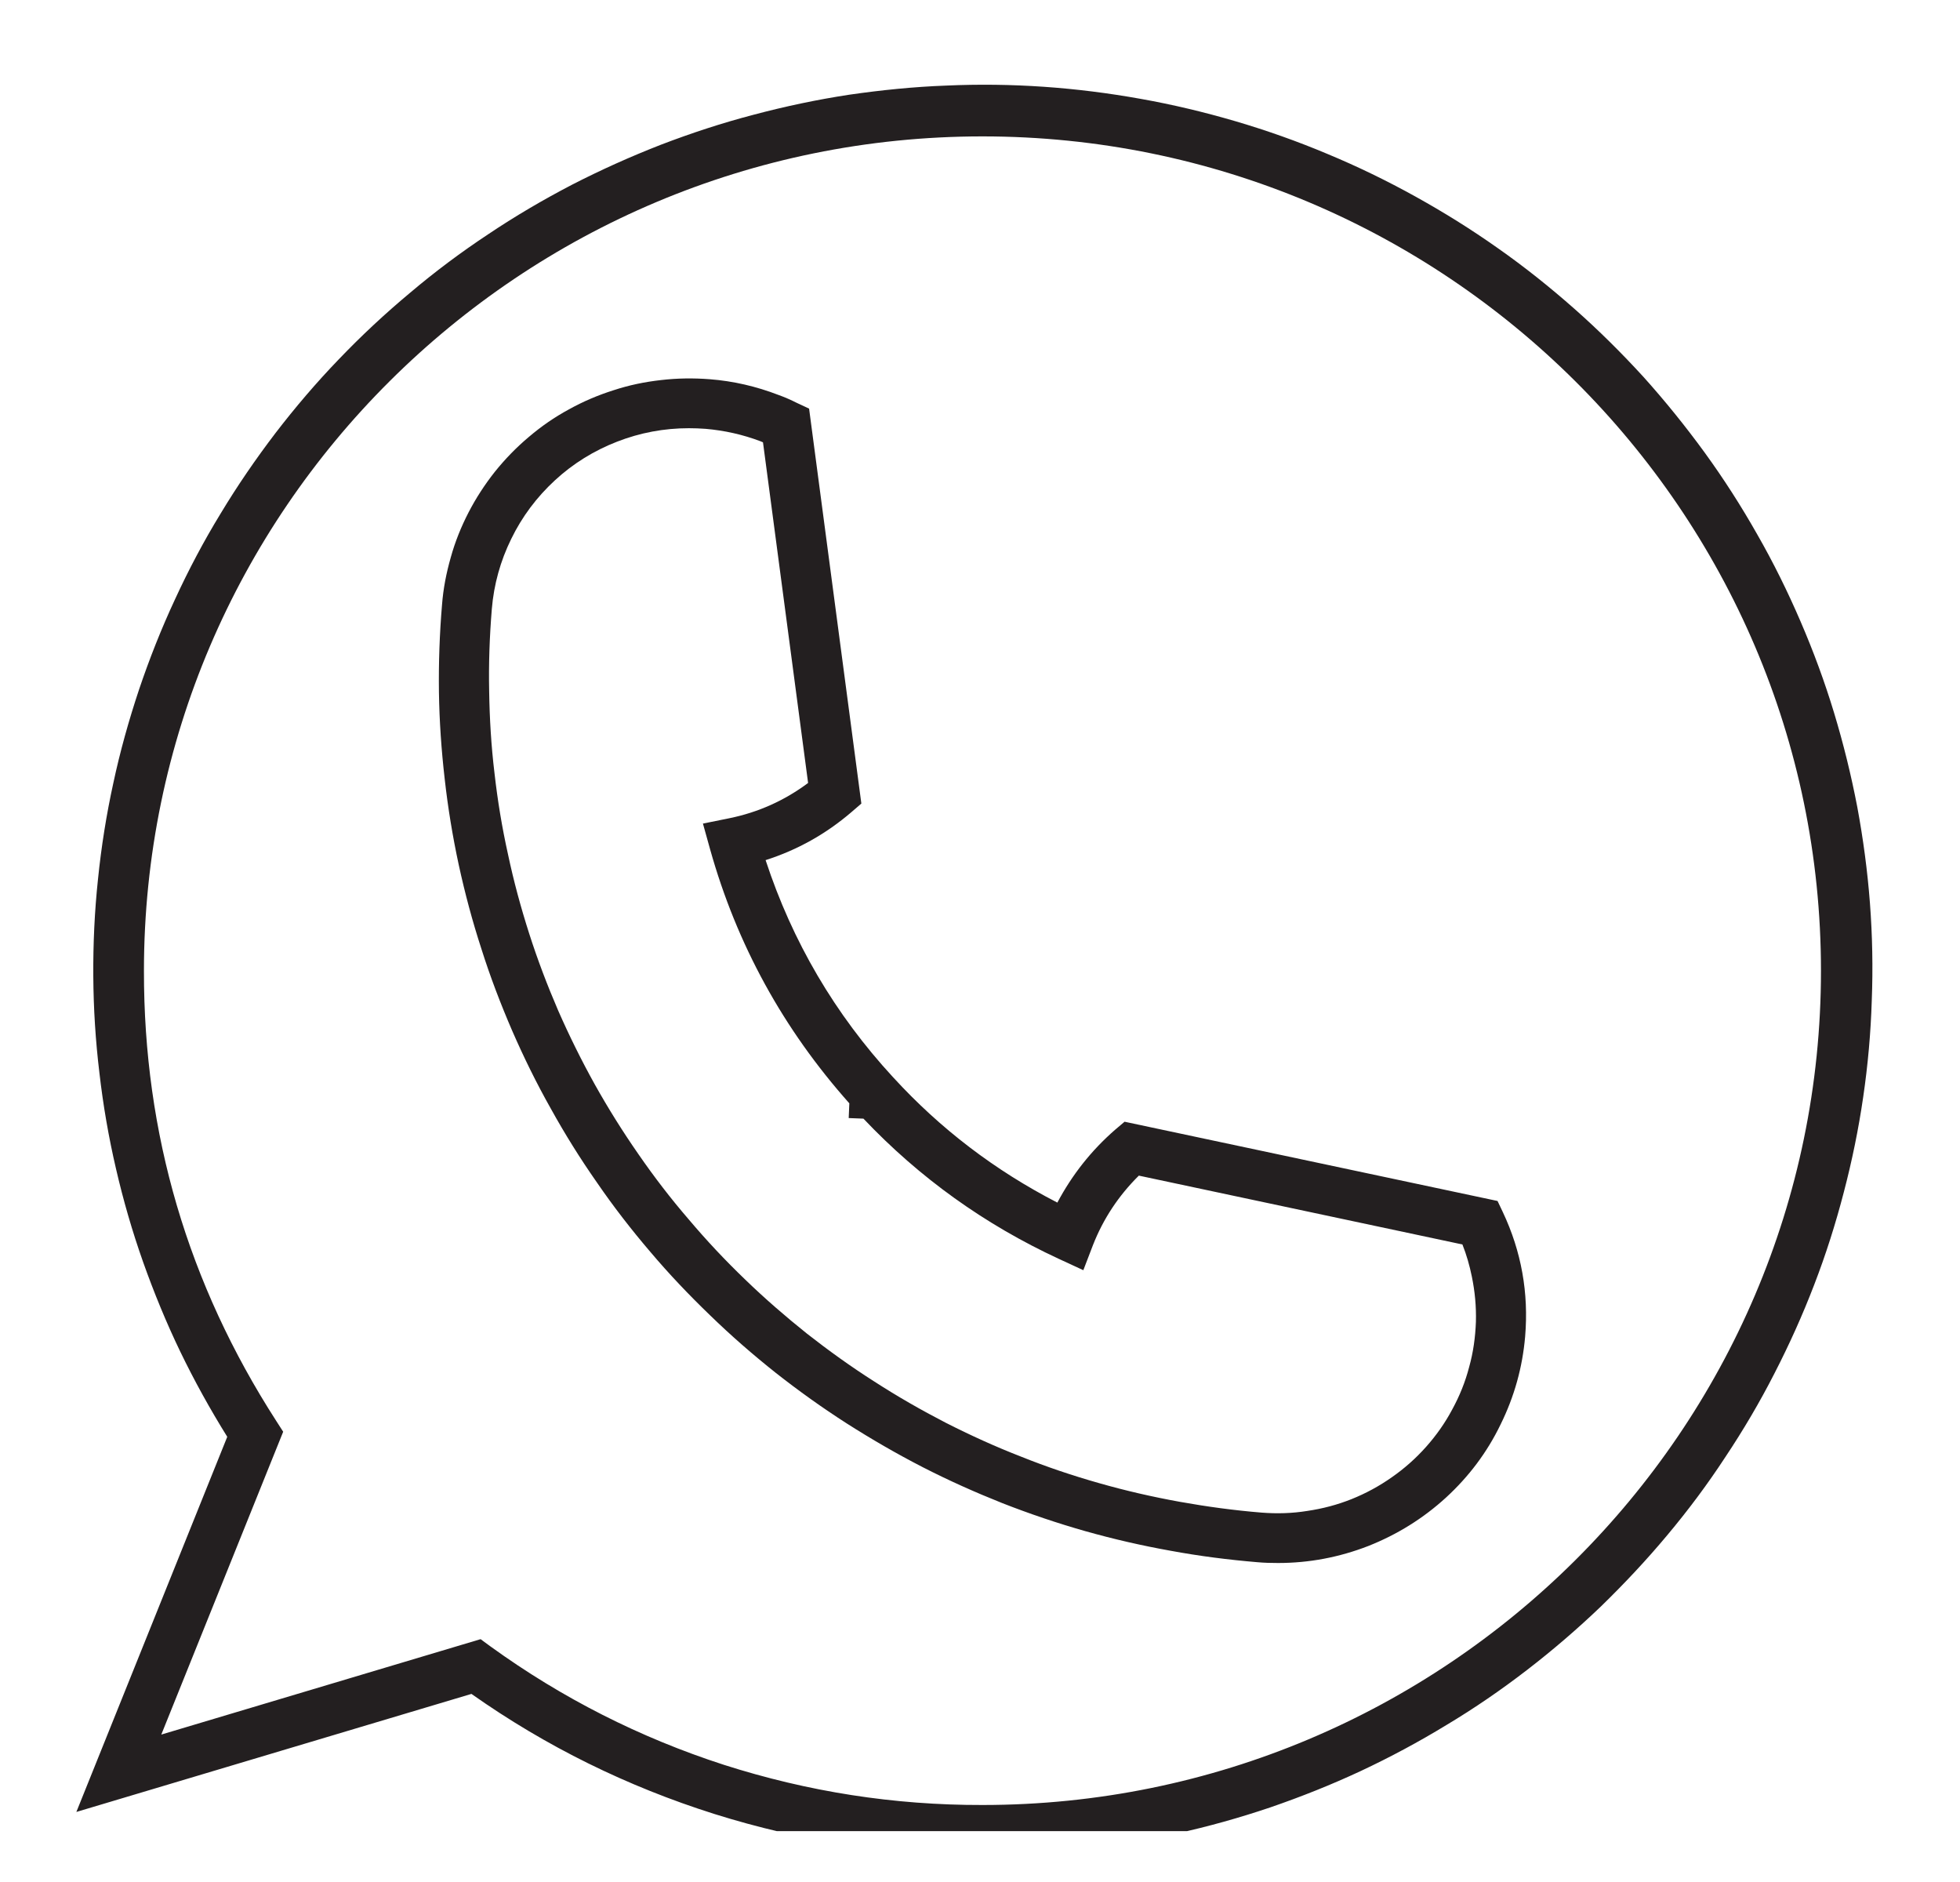
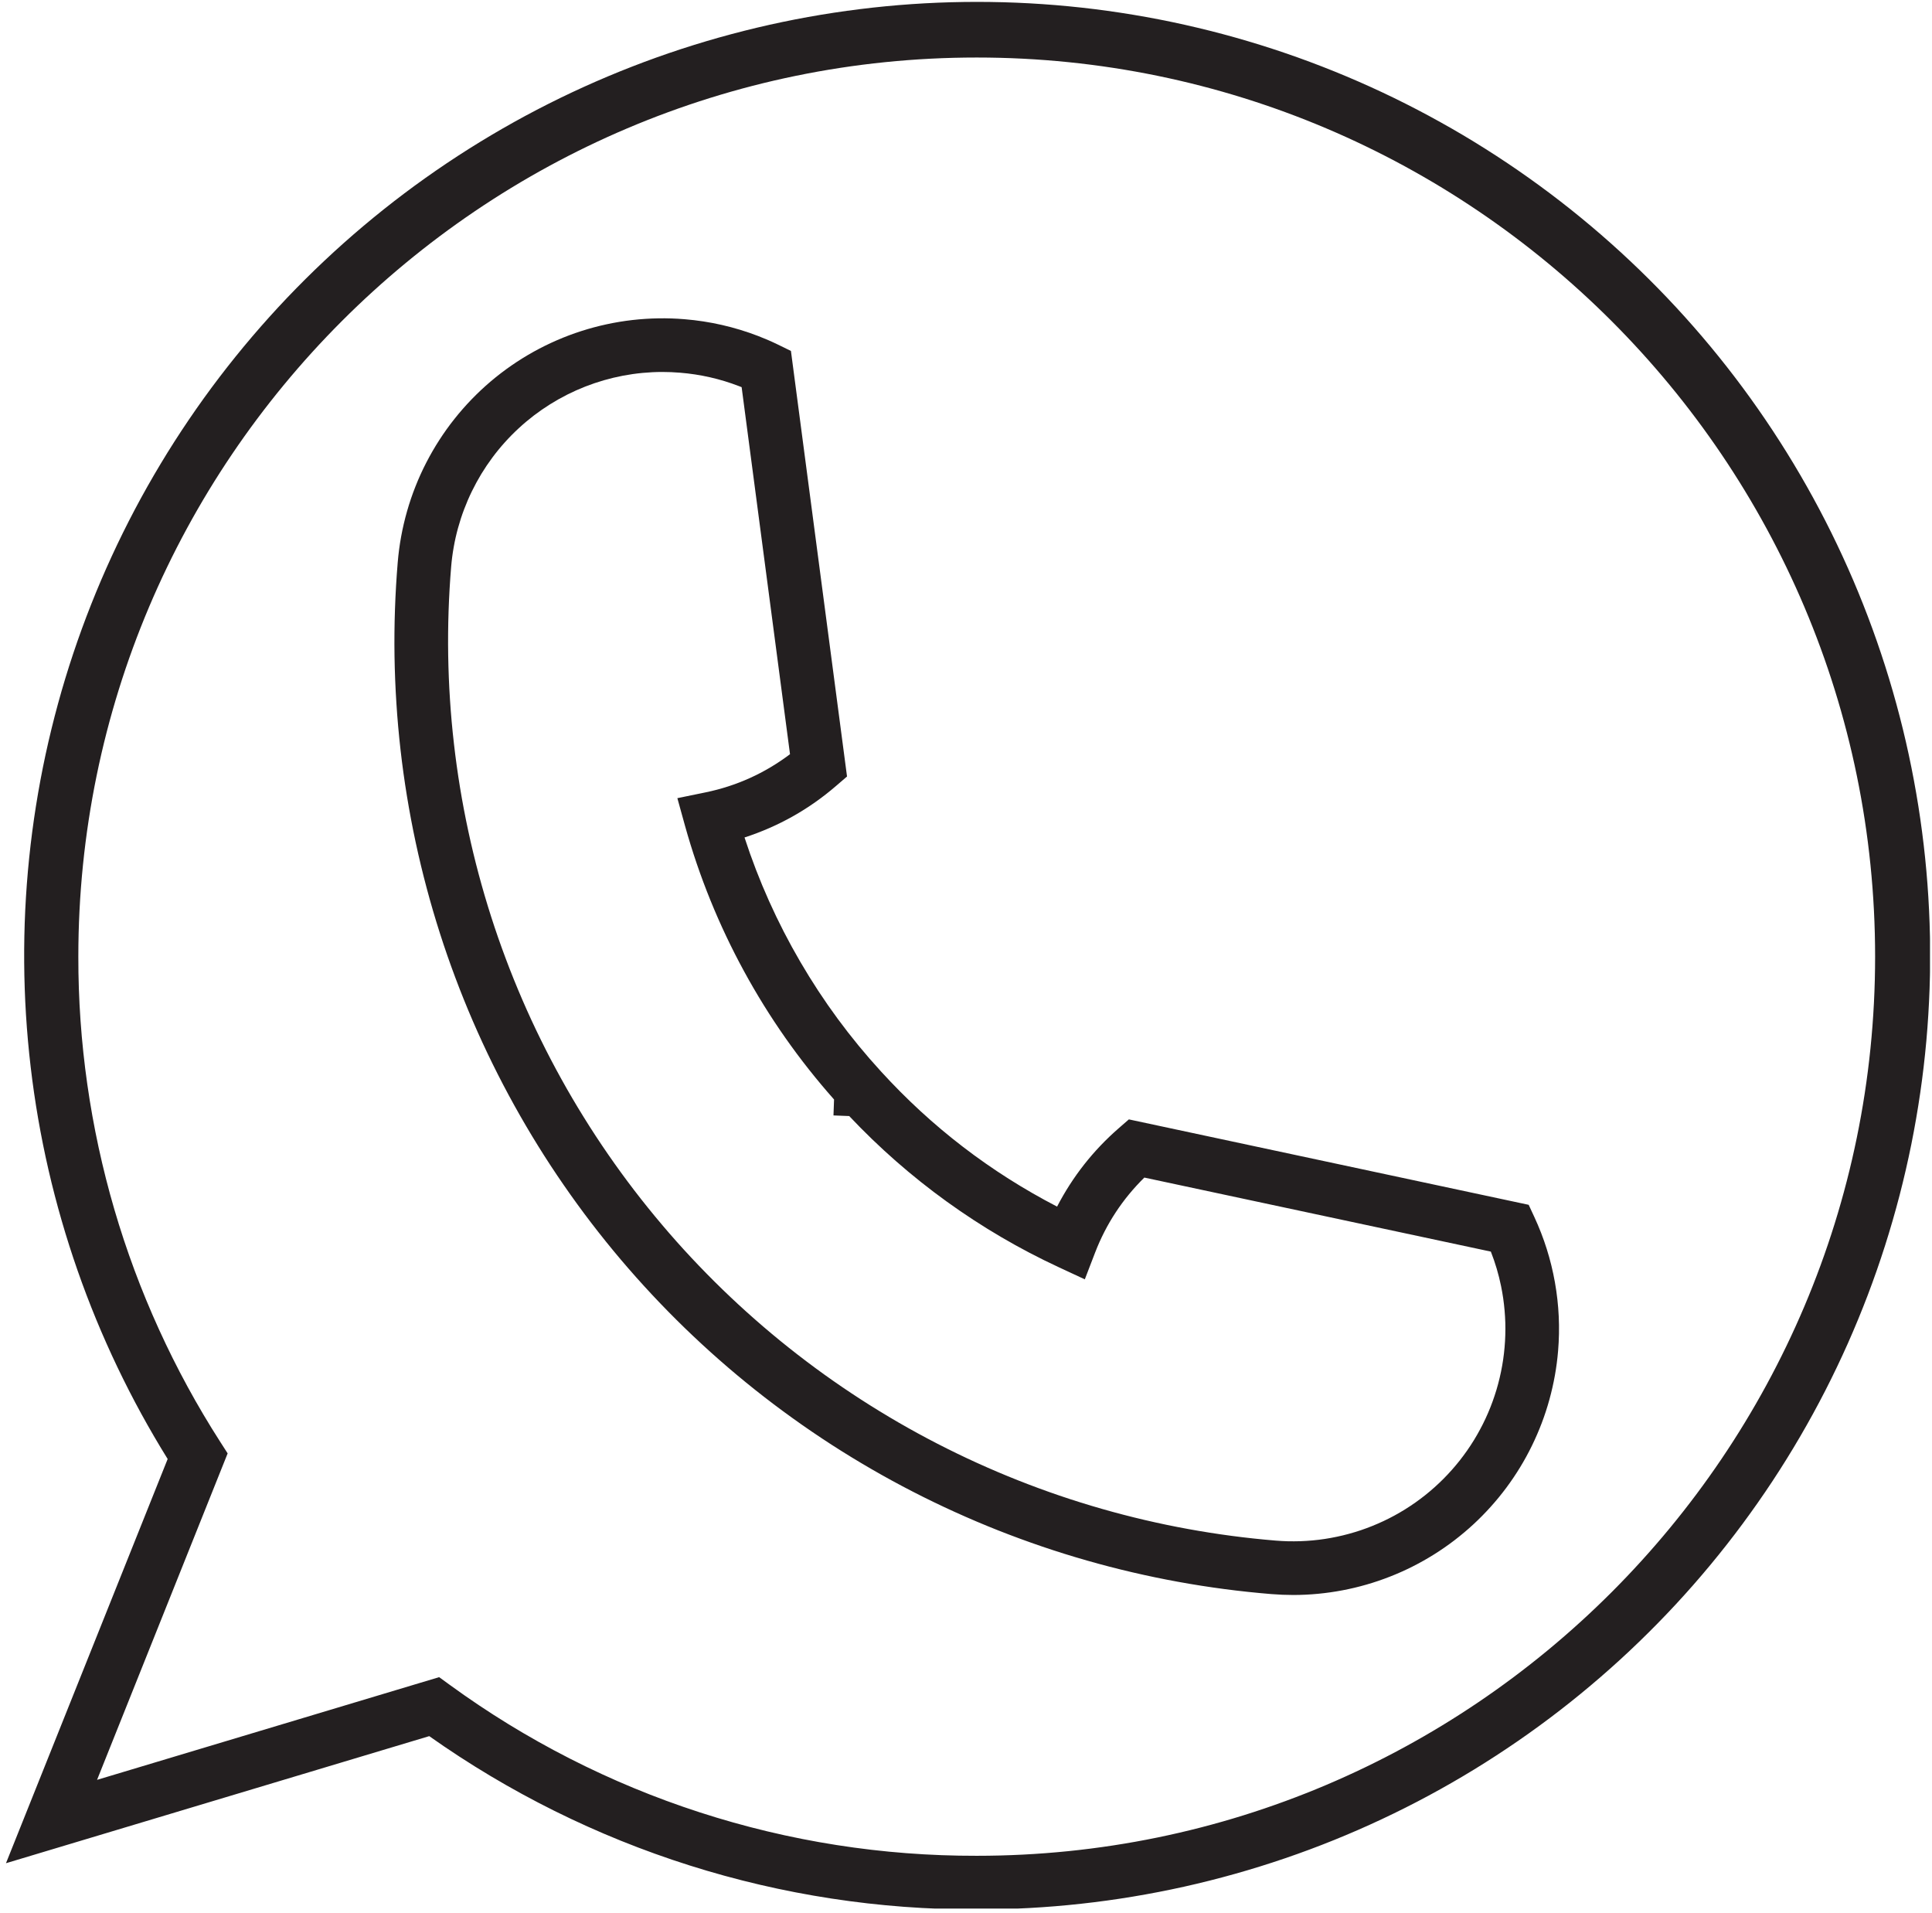
- <svg xmlns="http://www.w3.org/2000/svg" width="50" zoomAndPan="magnify" viewBox="0 0 37.5 36" height="48" preserveAspectRatio="xMidYMid meet" version="1.0">
+ <svg xmlns="http://www.w3.org/2000/svg" width="488" zoomAndPan="magnify" viewBox="0 0 366 362.25" height="483" preserveAspectRatio="xMidYMid meet" version="1.0">
  <defs>
-     <clipPath id="4a0b188482">
-       <path d="M 1 1 L 36 1 L 36 35.027 L 1 35.027 Z M 1 1 " clip-rule="nonzero" />
+     <clipPath id="237be01c45">
+       <path d="M 1 0 L 365.621 0 L 365.621 361.5 L 1 361.5 Z M 1 0 " clip-rule="nonzero" />
    </clipPath>
  </defs>
-   <g clip-path="url(#4a0b188482)">
-     <path fill="#231f20" d="M 18.797 35.48 C 17.047 35.484 15.336 35.223 13.668 34.699 C 12 34.172 10.449 33.41 9.02 32.402 L 1.461 34.66 L 4.348 27.484 C 4.02 26.957 3.719 26.414 3.449 25.855 C 3.18 25.297 2.945 24.723 2.738 24.141 C 2.531 23.555 2.359 22.961 2.219 22.355 C 2.078 21.75 1.973 21.141 1.902 20.523 C 1.828 19.91 1.789 19.293 1.785 18.672 C 1.781 18.051 1.809 17.434 1.875 16.816 C 1.938 16.199 2.035 15.586 2.168 14.98 C 2.297 14.375 2.465 13.777 2.66 13.191 C 2.859 12.602 3.086 12.027 3.348 11.465 C 3.609 10.898 3.898 10.352 4.223 9.82 C 4.543 9.289 4.895 8.777 5.27 8.285 C 5.648 7.793 6.051 7.32 6.484 6.871 C 6.914 6.422 7.367 6 7.844 5.602 C 8.32 5.199 8.816 4.828 9.336 4.484 C 9.852 4.137 10.387 3.824 10.941 3.535 C 11.496 3.25 12.062 2.996 12.641 2.77 C 13.223 2.547 13.816 2.352 14.418 2.195 C 15.02 2.035 15.629 1.906 16.246 1.812 C 16.863 1.723 17.48 1.66 18.105 1.637 C 18.727 1.609 19.348 1.617 19.973 1.66 C 20.594 1.703 21.211 1.781 21.824 1.891 C 22.438 2 23.043 2.145 23.641 2.32 C 24.238 2.496 24.824 2.703 25.398 2.945 C 25.973 3.184 26.535 3.457 27.078 3.758 C 27.621 4.059 28.148 4.387 28.656 4.746 C 29.168 5.105 29.652 5.492 30.117 5.902 C 30.586 6.316 31.027 6.754 31.445 7.211 C 31.859 7.672 32.25 8.156 32.617 8.66 C 32.98 9.16 33.316 9.684 33.621 10.223 C 33.93 10.762 34.203 11.316 34.449 11.887 C 34.695 12.457 34.91 13.039 35.09 13.633 C 35.27 14.227 35.418 14.828 35.535 15.438 C 35.648 16.047 35.73 16.66 35.777 17.277 C 35.824 17.898 35.836 18.516 35.812 19.137 C 35.793 19.754 35.738 20.371 35.648 20.984 C 35.559 21.598 35.434 22.207 35.277 22.805 C 35.121 23.406 34.934 23.996 34.711 24.574 C 34.488 25.156 34.234 25.719 33.949 26.273 C 33.668 26.824 33.352 27.359 33.008 27.875 C 32.668 28.395 32.297 28.891 31.898 29.367 C 31.5 29.844 31.074 30.297 30.629 30.73 C 30.18 31.16 29.707 31.566 29.215 31.945 C 28.723 32.324 28.211 32.676 27.676 32.996 C 27.145 33.32 26.598 33.613 26.031 33.879 C 25.469 34.141 24.891 34.371 24.301 34.574 C 23.711 34.773 23.113 34.941 22.504 35.074 C 21.895 35.211 21.281 35.312 20.66 35.379 C 20.043 35.445 19.422 35.48 18.797 35.48 Z M 9.195 31.355 L 9.387 31.496 C 10.754 32.484 12.242 33.238 13.848 33.758 C 15.457 34.273 17.105 34.531 18.797 34.527 C 27.645 34.527 34.84 27.367 34.84 18.57 C 34.84 9.77 27.645 2.609 18.797 2.609 C 9.949 2.609 2.754 9.77 2.754 18.57 C 2.75 21.688 3.594 24.555 5.285 27.18 L 5.418 27.387 L 3.086 33.18 Z M 9.195 31.355 " fill-opacity="1" fill-rule="nonzero" />
+   <g clip-path="url(#237be01c45)">
+     <path fill="#231f20" d="M 185.031 361.664 C 175.805 361.688 166.629 361 157.504 359.602 C 148.383 358.203 139.422 356.113 130.625 353.328 C 121.824 350.543 113.289 347.098 105.023 342.992 C 96.758 338.887 88.855 334.168 81.316 328.84 L 1.133 352.91 L 31.762 276.348 C 30.02 273.539 28.355 270.684 26.766 267.785 C 25.18 264.887 23.676 261.945 22.25 258.965 C 20.824 255.98 19.48 252.961 18.219 249.906 C 16.961 246.852 15.785 243.762 14.695 240.641 C 13.605 237.52 12.602 234.375 11.684 231.199 C 10.766 228.023 9.934 224.824 9.191 221.602 C 8.449 218.383 7.797 215.141 7.23 211.883 C 6.668 208.629 6.191 205.355 5.809 202.074 C 5.422 198.789 5.129 195.5 4.922 192.199 C 4.719 188.902 4.605 185.598 4.582 182.293 C 4.559 178.988 4.625 175.684 4.781 172.383 C 4.941 169.078 5.188 165.785 5.527 162.496 C 5.867 159.207 6.293 155.93 6.812 152.664 C 7.332 149.402 7.938 146.152 8.633 142.922 C 9.332 139.691 10.117 136.48 10.988 133.293 C 11.859 130.102 12.82 126.941 13.867 123.805 C 14.914 120.668 16.043 117.566 17.262 114.492 C 18.477 111.418 19.777 108.379 21.16 105.379 C 22.543 102.375 24.008 99.414 25.551 96.492 C 27.098 93.57 28.723 90.695 30.426 87.863 C 32.129 85.027 33.91 82.246 35.766 79.512 C 37.621 76.777 39.551 74.094 41.555 71.465 C 43.559 68.836 45.633 66.266 47.777 63.75 C 49.922 61.234 52.133 58.781 54.41 56.387 C 56.691 53.996 59.031 51.668 61.438 49.402 C 63.848 47.137 66.312 44.941 68.84 42.812 C 71.367 40.684 73.949 38.625 76.59 36.637 C 79.23 34.648 81.926 32.738 84.668 30.898 C 87.414 29.059 90.207 27.297 93.051 25.609 C 95.891 23.926 98.777 22.316 101.707 20.789 C 104.637 19.266 107.605 17.816 110.617 16.453 C 113.625 15.09 116.668 13.809 119.75 12.613 C 122.828 11.414 125.938 10.305 129.078 9.277 C 132.219 8.254 135.387 7.312 138.578 6.461 C 141.77 5.609 144.984 4.844 148.215 4.168 C 151.449 3.492 154.699 2.906 157.965 2.41 C 161.23 1.914 164.508 1.508 167.797 1.188 C 171.086 0.871 174.383 0.645 177.684 0.508 C 180.984 0.375 184.285 0.328 187.586 0.375 C 190.891 0.418 194.191 0.555 197.488 0.781 C 200.781 1.008 204.07 1.324 207.348 1.73 C 210.625 2.141 213.891 2.637 217.141 3.223 C 220.395 3.809 223.625 4.484 226.84 5.25 C 230.055 6.012 233.246 6.863 236.414 7.805 C 239.582 8.742 242.719 9.77 245.832 10.879 C 248.941 11.992 252.02 13.188 255.066 14.469 C 258.113 15.75 261.121 17.113 264.09 18.559 C 267.062 20.008 269.988 21.531 272.875 23.141 C 275.766 24.746 278.605 26.43 281.398 28.195 C 284.195 29.957 286.938 31.797 289.633 33.711 C 292.324 35.625 294.965 37.609 297.551 39.668 C 300.133 41.727 302.66 43.855 305.129 46.055 C 307.598 48.25 310 50.516 312.344 52.844 C 314.688 55.176 316.969 57.566 319.18 60.023 C 321.391 62.477 323.535 64.988 325.609 67.562 C 327.684 70.137 329.688 72.762 331.617 75.445 C 333.547 78.129 335.402 80.863 337.184 83.648 C 338.965 86.43 340.668 89.262 342.293 92.141 C 343.918 95.02 345.465 97.938 346.93 100.902 C 348.395 103.867 349.777 106.867 351.078 109.906 C 352.375 112.945 353.594 116.016 354.723 119.121 C 355.855 122.227 356.902 125.363 357.863 128.527 C 358.82 131.688 359.695 134.875 360.48 138.086 C 361.266 141.297 361.961 144.527 362.566 147.777 C 363.176 151.027 363.695 154.289 364.121 157.566 C 364.551 160.848 364.891 164.133 365.137 167.43 C 365.387 170.727 365.543 174.027 365.613 177.332 C 365.68 180.637 365.656 183.941 365.543 187.246 C 365.426 190.551 365.223 193.848 364.93 197.141 C 364.633 200.434 364.25 203.715 363.773 206.984 C 363.297 210.258 362.734 213.512 362.082 216.754 C 361.426 219.992 360.684 223.215 359.855 226.414 C 359.023 229.613 358.105 232.789 357.102 235.938 C 356.098 239.086 355.008 242.207 353.832 245.297 C 352.656 248.383 351.398 251.438 350.055 254.461 C 348.711 257.48 347.285 260.461 345.781 263.402 C 344.273 266.344 342.688 269.242 341.02 272.098 C 339.355 274.953 337.613 277.758 335.793 280.52 C 333.973 283.277 332.078 285.984 330.109 288.641 C 328.145 291.293 326.102 293.895 323.992 296.438 C 321.883 298.98 319.703 301.465 317.457 303.887 C 315.207 306.309 312.898 308.668 310.52 310.965 C 308.145 313.262 305.707 315.492 303.207 317.652 C 300.707 319.816 298.152 321.91 295.539 323.93 C 292.926 325.953 290.258 327.902 287.539 329.777 C 284.816 331.652 282.047 333.453 279.23 335.176 C 276.41 336.898 273.547 338.543 270.637 340.109 C 267.727 341.676 264.777 343.16 261.785 344.562 C 258.793 345.969 255.766 347.289 252.703 348.527 C 249.641 349.766 246.547 350.918 243.418 351.984 C 240.293 353.051 237.141 354.031 233.957 354.926 C 230.777 355.82 227.574 356.629 224.352 357.348 C 221.125 358.066 217.883 358.695 214.625 359.234 C 211.367 359.777 208.094 360.227 204.812 360.586 C 201.527 360.949 198.234 361.219 194.938 361.398 C 191.637 361.578 188.336 361.668 185.035 361.664 Z M 83.191 317.668 L 85.223 319.145 C 92.426 324.391 99.996 329.035 107.934 333.082 C 115.871 337.129 124.074 340.527 132.551 343.273 C 141.027 346.02 149.664 348.086 158.465 349.465 C 167.266 350.844 176.121 351.523 185.027 351.504 C 278.875 351.504 355.223 275.105 355.223 181.199 C 355.223 87.293 278.879 10.895 185.031 10.895 C 91.188 10.895 14.84 87.293 14.84 181.199 C 14.828 189.301 15.395 197.359 16.539 205.383 C 17.684 213.402 19.391 221.301 21.664 229.078 C 23.938 236.852 26.754 244.426 30.113 251.797 C 33.473 259.172 37.336 266.266 41.711 273.082 L 43.125 275.285 L 18.387 337.121 Z M 83.191 317.668 " fill-opacity="1" fill-rule="nonzero" />
  </g>
-   <path fill="#231f20" d="M 24.453 29.898 C 24.32 29.898 24.191 29.895 24.059 29.883 C 23.5 29.836 22.949 29.766 22.398 29.664 C 21.848 29.566 21.305 29.441 20.766 29.289 C 20.23 29.137 19.699 28.957 19.18 28.754 C 18.66 28.547 18.152 28.32 17.656 28.066 C 17.156 27.809 16.676 27.531 16.203 27.23 C 15.734 26.93 15.281 26.605 14.844 26.262 C 14.406 25.914 13.984 25.547 13.586 25.16 C 13.184 24.773 12.801 24.371 12.441 23.945 C 12.078 23.52 11.738 23.082 11.422 22.621 C 11.102 22.164 10.809 21.695 10.539 21.207 C 10.266 20.723 10.02 20.223 9.797 19.711 C 9.578 19.203 9.379 18.684 9.211 18.152 C 9.039 17.625 8.895 17.086 8.777 16.543 C 8.66 16 8.57 15.453 8.508 14.898 C 8.445 14.348 8.406 13.793 8.398 13.238 C 8.391 12.68 8.41 12.125 8.457 11.57 C 8.48 11.262 8.539 10.961 8.625 10.66 C 8.707 10.363 8.824 10.074 8.965 9.801 C 9.109 9.523 9.277 9.266 9.469 9.023 C 9.664 8.781 9.879 8.559 10.117 8.359 C 10.355 8.156 10.609 7.98 10.883 7.832 C 11.156 7.68 11.441 7.559 11.738 7.465 C 12.035 7.367 12.336 7.305 12.648 7.27 C 12.957 7.234 13.266 7.23 13.578 7.254 C 14.031 7.289 14.469 7.391 14.895 7.555 C 15.016 7.598 15.137 7.652 15.246 7.707 L 15.48 7.816 L 16.48 15.371 L 16.285 15.539 C 15.801 15.953 15.258 16.258 14.648 16.453 C 15.16 18.012 15.973 19.398 17.086 20.605 L 17.09 20.609 C 17.992 21.594 19.039 22.391 20.23 23.004 C 20.512 22.473 20.879 22.008 21.332 21.613 L 21.516 21.457 L 28.652 22.973 L 28.754 23.188 C 29.109 23.941 29.25 24.734 29.18 25.566 C 29.129 26.156 28.973 26.715 28.711 27.246 C 28.453 27.781 28.102 28.246 27.664 28.648 C 27.227 29.047 26.73 29.355 26.176 29.574 C 25.621 29.789 25.047 29.898 24.453 29.898 Z M 13.18 8.191 C 12.707 8.191 12.246 8.277 11.805 8.449 C 11.363 8.621 10.965 8.867 10.617 9.188 C 10.27 9.508 9.988 9.883 9.781 10.309 C 9.574 10.73 9.449 11.18 9.41 11.648 C 9.367 12.172 9.348 12.695 9.359 13.223 C 9.367 13.746 9.398 14.27 9.461 14.789 C 9.52 15.312 9.605 15.828 9.719 16.34 C 9.828 16.855 9.965 17.359 10.125 17.859 C 10.285 18.359 10.473 18.852 10.68 19.332 C 10.891 19.812 11.125 20.285 11.379 20.742 C 11.637 21.203 11.914 21.645 12.215 22.078 C 12.512 22.508 12.832 22.926 13.176 23.324 C 13.516 23.727 13.875 24.109 14.254 24.473 C 14.633 24.84 15.031 25.184 15.441 25.512 C 15.855 25.836 16.285 26.145 16.727 26.426 C 17.168 26.711 17.625 26.973 18.094 27.215 C 18.562 27.453 19.043 27.672 19.535 27.863 C 20.023 28.059 20.523 28.227 21.031 28.371 C 21.539 28.516 22.051 28.633 22.57 28.727 C 23.09 28.82 23.609 28.891 24.137 28.934 C 24.43 28.957 24.723 28.949 25.012 28.902 C 25.305 28.859 25.586 28.785 25.859 28.676 C 26.133 28.566 26.391 28.426 26.629 28.258 C 26.871 28.09 27.09 27.895 27.285 27.676 C 27.48 27.457 27.648 27.219 27.785 26.961 C 27.926 26.703 28.035 26.434 28.109 26.148 C 28.188 25.867 28.227 25.578 28.238 25.285 C 28.246 24.992 28.219 24.703 28.16 24.418 C 28.117 24.207 28.059 24.004 27.98 23.805 L 21.789 22.488 C 21.402 22.871 21.109 23.312 20.91 23.82 L 20.727 24.297 L 20.262 24.082 C 18.844 23.426 17.594 22.531 16.52 21.398 L 16.238 21.387 L 16.25 21.105 C 14.988 19.688 14.098 18.07 13.586 16.246 L 13.449 15.754 L 13.953 15.652 C 14.508 15.539 15.012 15.312 15.461 14.977 L 14.598 8.461 C 14.582 8.453 14.566 8.449 14.551 8.441 C 14.211 8.312 13.859 8.234 13.5 8.203 C 13.391 8.195 13.285 8.191 13.18 8.191 Z M 13.18 8.191 " fill-opacity="1" fill-rule="nonzero" />
+   <path fill="#231f20" d="M 245.02 302.105 C 243.637 302.105 242.242 302.047 240.84 301.934 C 237.887 301.691 234.941 301.379 232.004 300.992 C 229.066 300.605 226.141 300.148 223.227 299.617 C 220.309 299.086 217.41 298.484 214.523 297.812 C 211.641 297.141 208.773 296.398 205.922 295.582 C 203.074 294.77 200.246 293.887 197.441 292.934 C 194.637 291.98 191.855 290.957 189.098 289.871 C 186.344 288.781 183.617 287.621 180.918 286.398 C 178.219 285.176 175.551 283.887 172.918 282.531 C 170.281 281.176 167.68 279.758 165.117 278.273 C 162.551 276.793 160.023 275.246 157.531 273.641 C 155.043 272.031 152.594 270.367 150.188 268.637 C 147.777 266.91 145.414 265.125 143.094 263.281 C 140.773 261.438 138.5 259.539 136.273 257.582 C 134.047 255.625 131.871 253.617 129.742 251.555 C 127.613 249.492 125.539 247.379 123.512 245.211 C 121.488 243.047 119.52 240.836 117.602 238.574 C 115.688 236.312 113.828 234.004 112.027 231.652 C 110.223 229.297 108.48 226.902 106.797 224.461 C 105.109 222.023 103.488 219.547 101.926 217.027 C 100.363 214.508 98.863 211.953 97.426 209.359 C 95.988 206.766 94.613 204.141 93.305 201.48 C 91.996 198.82 90.754 196.129 89.578 193.41 C 88.402 190.688 87.293 187.938 86.254 185.164 C 85.211 182.387 84.238 179.59 83.336 176.766 C 82.434 173.941 81.598 171.098 80.836 168.234 C 80.07 165.367 79.379 162.488 78.754 159.59 C 78.133 156.691 77.582 153.777 77.102 150.852 C 76.621 147.926 76.215 144.992 75.879 142.047 C 75.547 139.098 75.281 136.148 75.094 133.188 C 74.902 130.23 74.785 127.27 74.738 124.305 C 74.695 121.34 74.723 118.375 74.824 115.414 C 74.926 112.449 75.098 109.492 75.344 106.535 C 75.48 104.891 75.695 103.258 75.992 101.633 C 76.289 100.012 76.664 98.406 77.117 96.82 C 77.57 95.23 78.098 93.672 78.707 92.137 C 79.312 90.602 79.992 89.102 80.75 87.633 C 81.504 86.168 82.328 84.738 83.223 83.352 C 84.117 81.965 85.074 80.625 86.102 79.336 C 87.129 78.043 88.215 76.805 89.363 75.617 C 90.508 74.434 91.711 73.305 92.969 72.238 C 94.227 71.172 95.535 70.168 96.891 69.23 C 98.25 68.293 99.648 67.422 101.09 66.621 C 102.531 65.82 104.012 65.094 105.523 64.438 C 107.035 63.781 108.578 63.203 110.148 62.699 C 111.719 62.195 113.312 61.77 114.922 61.422 C 116.535 61.074 118.16 60.805 119.801 60.617 C 121.438 60.43 123.082 60.324 124.73 60.297 C 126.379 60.27 128.027 60.324 129.672 60.461 C 134.48 60.855 139.137 61.918 143.641 63.648 C 144.934 64.148 146.195 64.695 147.383 65.273 L 149.836 66.473 L 160.461 147.074 L 158.383 148.863 C 153.258 153.281 147.477 156.535 141.043 158.625 C 143.723 166.848 147.242 174.695 151.602 182.164 C 155.957 189.637 161.055 196.562 166.895 202.941 L 166.91 202.957 C 176.504 213.469 187.621 221.996 200.254 228.543 C 203.207 222.852 207.105 217.898 211.941 213.688 L 213.855 212.023 L 289.594 228.203 L 290.66 230.496 C 292.5 234.457 293.801 238.586 294.566 242.887 C 295.328 247.184 295.531 251.508 295.168 255.859 C 295.039 257.418 294.836 258.965 294.562 260.504 C 294.285 262.043 293.941 263.562 293.527 265.07 C 293.113 266.574 292.629 268.059 292.074 269.52 C 291.52 270.98 290.902 272.414 290.215 273.816 C 289.531 275.223 288.781 276.59 287.969 277.922 C 287.152 279.258 286.281 280.551 285.348 281.805 C 284.414 283.055 283.426 284.262 282.379 285.422 C 281.336 286.582 280.238 287.695 279.09 288.754 C 277.941 289.812 276.746 290.812 275.508 291.762 C 274.266 292.711 272.984 293.598 271.66 294.426 C 270.336 295.254 268.977 296.02 267.582 296.723 C 266.188 297.426 264.762 298.062 263.309 298.629 C 261.855 299.199 260.379 299.703 258.879 300.133 C 257.375 300.566 255.859 300.93 254.324 301.219 C 252.793 301.512 251.246 301.73 249.691 301.879 C 248.141 302.027 246.582 302.102 245.02 302.105 Z M 125.461 70.453 C 124.215 70.453 122.969 70.516 121.73 70.633 C 120.488 70.75 119.258 70.926 118.031 71.156 C 116.809 71.391 115.598 71.68 114.402 72.023 C 113.203 72.371 112.023 72.77 110.863 73.223 C 109.703 73.68 108.566 74.188 107.453 74.746 C 106.34 75.309 105.258 75.918 104.199 76.582 C 103.145 77.242 102.121 77.953 101.129 78.707 C 100.141 79.465 99.188 80.266 98.273 81.113 C 97.355 81.957 96.48 82.844 95.648 83.77 C 94.812 84.699 94.023 85.66 93.281 86.66 C 92.539 87.66 91.84 88.695 91.191 89.758 C 90.547 90.824 89.949 91.918 89.402 93.039 C 88.855 94.156 88.363 95.301 87.922 96.469 C 87.48 97.633 87.098 98.82 86.766 100.02 C 86.434 101.223 86.16 102.438 85.945 103.668 C 85.727 104.895 85.566 106.129 85.465 107.371 C 85.234 110.16 85.074 112.953 84.98 115.75 C 84.887 118.547 84.863 121.344 84.906 124.141 C 84.953 126.938 85.062 129.73 85.246 132.523 C 85.426 135.316 85.676 138.102 85.996 140.879 C 86.312 143.66 86.699 146.43 87.152 149.191 C 87.605 151.953 88.129 154.699 88.719 157.434 C 89.305 160.168 89.961 162.887 90.684 165.59 C 91.406 168.293 92.195 170.977 93.047 173.641 C 93.902 176.305 94.82 178.949 95.805 181.566 C 96.785 184.184 97.836 186.777 98.945 189.348 C 100.055 191.914 101.227 194.453 102.465 196.961 C 103.699 199.473 104.996 201.949 106.352 204.395 C 107.707 206.844 109.125 209.254 110.602 211.629 C 112.074 214.008 113.609 216.348 115.199 218.648 C 116.789 220.949 118.434 223.211 120.133 225.43 C 121.836 227.652 123.59 229.828 125.398 231.961 C 127.203 234.098 129.062 236.188 130.973 238.23 C 132.883 240.273 134.844 242.266 136.852 244.215 C 138.859 246.16 140.914 248.059 143.016 249.902 C 145.117 251.75 147.262 253.543 149.449 255.281 C 151.641 257.023 153.871 258.707 156.141 260.34 C 158.414 261.969 160.723 263.543 163.074 265.062 C 165.422 266.578 167.809 268.035 170.227 269.438 C 172.648 270.836 175.102 272.176 177.59 273.457 C 180.074 274.734 182.59 275.953 185.137 277.109 C 187.684 278.266 190.258 279.359 192.855 280.387 C 195.457 281.418 198.078 282.383 200.727 283.285 C 203.375 284.184 206.043 285.02 208.73 285.789 C 211.418 286.559 214.121 287.262 216.844 287.898 C 219.566 288.535 222.305 289.105 225.055 289.605 C 227.805 290.109 230.566 290.543 233.34 290.91 C 236.109 291.277 238.891 291.574 241.676 291.805 C 242.449 291.867 243.227 291.91 244.004 291.93 C 244.781 291.945 245.559 291.941 246.336 291.918 C 247.113 291.891 247.887 291.84 248.66 291.77 C 249.434 291.699 250.207 291.605 250.977 291.488 C 251.742 291.371 252.508 291.234 253.27 291.07 C 254.031 290.91 254.785 290.73 255.535 290.523 C 256.285 290.32 257.027 290.094 257.766 289.848 C 258.504 289.598 259.23 289.328 259.953 289.039 C 260.676 288.75 261.387 288.438 262.09 288.109 C 262.793 287.777 263.488 287.426 264.172 287.055 C 264.852 286.684 265.523 286.293 266.184 285.883 C 266.844 285.469 267.492 285.043 268.129 284.594 C 268.766 284.145 269.387 283.68 269.996 283.195 C 270.602 282.711 271.195 282.211 271.777 281.691 C 272.355 281.172 272.918 280.637 273.469 280.086 C 274.016 279.535 274.547 278.969 275.062 278.387 C 275.578 277.805 276.078 277.207 276.559 276.598 C 277.039 275.984 277.504 275.359 277.949 274.723 C 278.391 274.086 278.82 273.434 279.227 272.773 C 279.633 272.109 280.02 271.434 280.387 270.75 C 280.758 270.066 281.105 269.371 281.434 268.664 C 281.762 267.957 282.066 267.246 282.355 266.52 C 282.641 265.797 282.906 265.066 283.148 264.328 C 283.395 263.59 283.617 262.844 283.816 262.094 C 284.016 261.344 284.195 260.586 284.352 259.824 C 284.512 259.062 284.645 258.297 284.758 257.527 C 284.871 256.758 284.961 255.984 285.027 255.211 C 285.098 254.434 285.141 253.66 285.164 252.879 C 285.188 252.102 285.188 251.324 285.168 250.547 C 285.145 249.77 285.098 248.996 285.031 248.219 C 284.965 247.445 284.875 246.672 284.766 245.902 C 284.652 245.133 284.52 244.367 284.363 243.605 C 283.906 241.367 283.262 239.188 282.426 237.066 L 216.785 223.043 C 212.656 227.105 209.547 231.84 207.461 237.242 L 205.508 242.32 L 200.578 240.027 C 193.113 236.559 186.043 232.414 179.363 227.598 C 172.688 222.781 166.523 217.379 160.875 211.391 L 157.895 211.273 L 158.004 208.254 C 151.395 200.797 145.707 192.695 140.941 183.945 C 136.176 175.195 132.453 166.023 129.773 156.426 L 128.32 151.18 L 133.648 150.086 C 139.523 148.875 144.863 146.461 149.66 142.852 L 140.496 73.332 C 140.328 73.266 140.16 73.199 139.988 73.133 C 136.395 71.75 132.676 70.906 128.836 70.594 C 127.707 70.5 126.582 70.453 125.461 70.453 Z M 125.461 70.453 " fill-opacity="1" fill-rule="nonzero" />
</svg>
